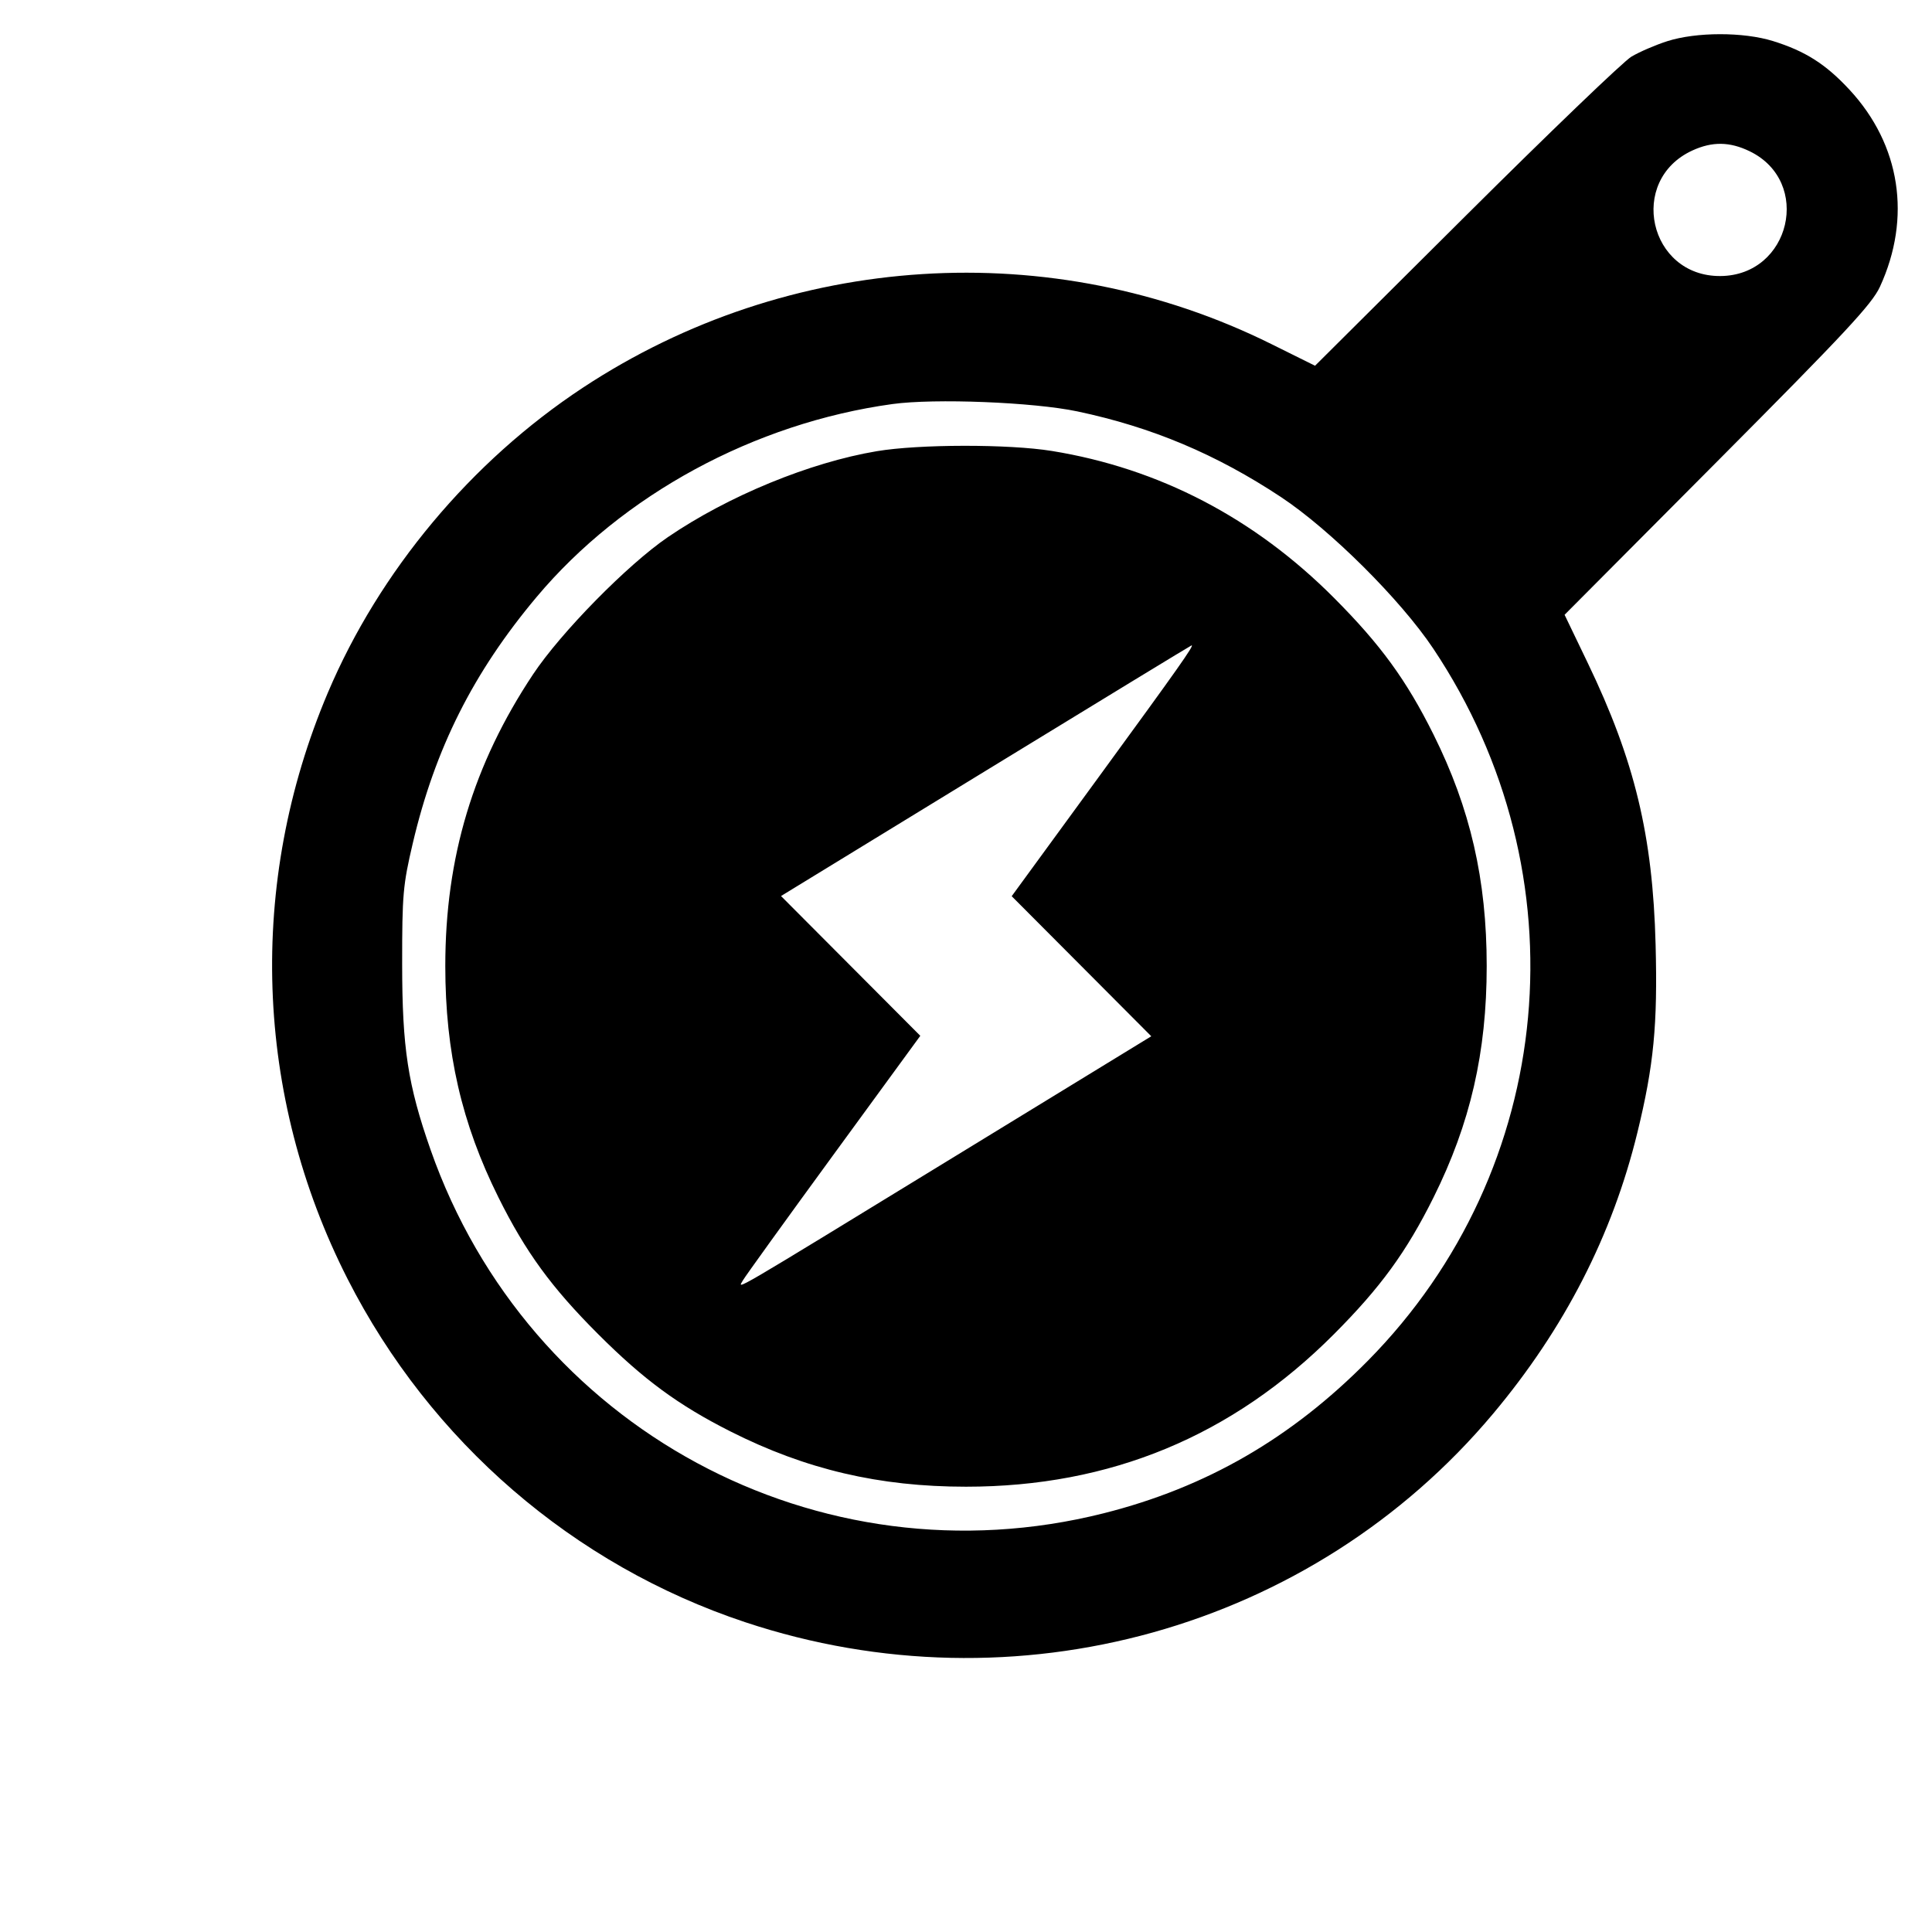
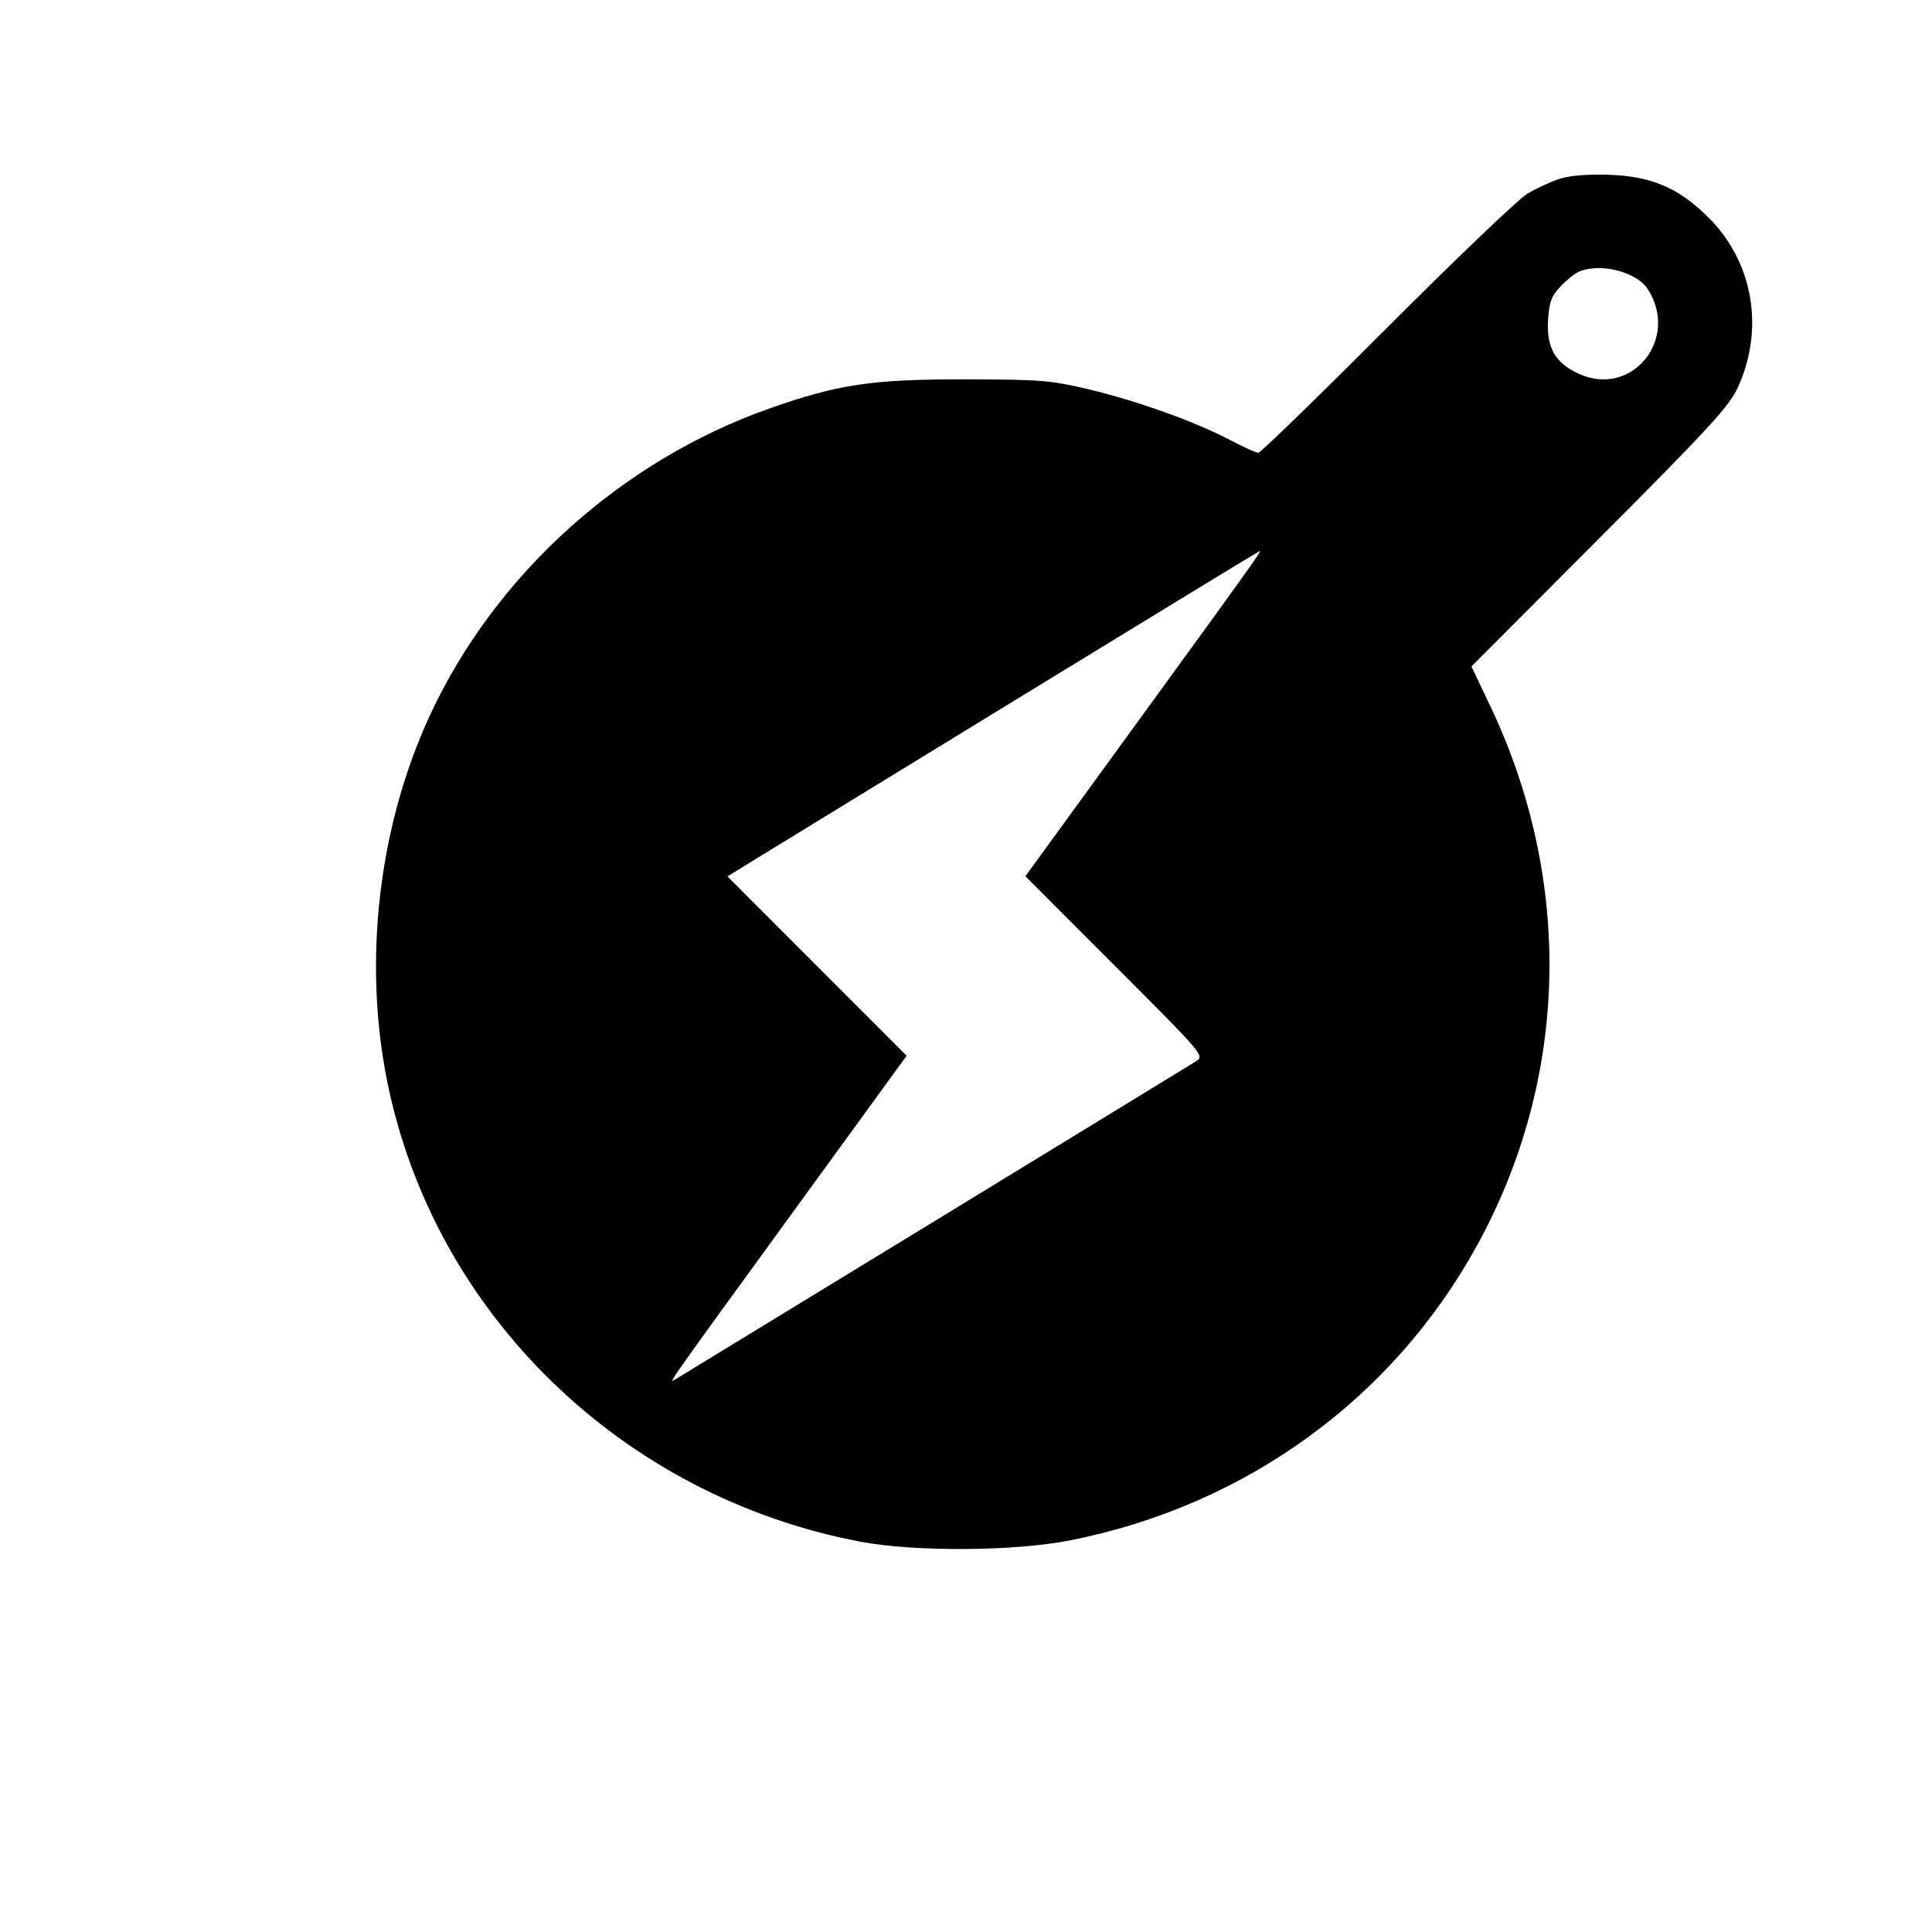
<svg xmlns="http://www.w3.org/2000/svg" width="512" height="512" viewBox="0 0 512 512" version="1.1">
-   <path d="M 441.836 10.919 C 438.721 11.915, 434.446 13.759, 432.336 15.016 C 430.226 16.274, 410.500 35.218, 388.500 57.114 L 348.500 96.925 336.863 91.151 C 278.773 62.332, 209.077 66.753, 154.500 102.720 C 124.857 122.255, 100.555 151.316, 86.881 183.583 C 65.497 234.042, 67.400 290.384, 92.129 338.964 C 114.059 382.046, 151.983 414.776, 197.500 429.904 C 269.103 453.701, 347.744 431.786, 395.659 374.683 C 414.553 352.165, 427.271 327.393, 433.924 300.145 C 438.270 282.347, 439.309 271.615, 438.750 250.271 C 437.995 221.412, 433.210 201.563, 420.780 175.712 L 414.631 162.924 455.150 122.212 C 489.047 88.154, 496.083 80.601, 498.200 76 C 506.627 57.691, 503.654 38.382, 490.165 23.812 C 483.870 17.012, 478.431 13.547, 469.875 10.884 C 462.026 8.441, 449.536 8.456, 441.836 10.919 M 448.500 39.881 C 431.254 47.800, 436.956 73.301, 455.940 73.154 C 474.512 73.010, 480.330 48.147, 463.677 40.086 C 458.396 37.529, 453.758 37.466, 448.500 39.881 M 236.500 107.079 C 199.946 112.124, 164.987 131.079, 142.213 158.203 C 125.427 178.196, 115.287 198.364, 109.385 223.500 C 106.787 234.567, 106.568 237.055, 106.576 255.500 C 106.585 277.711, 108.088 287.537, 114.103 304.688 C 139.995 378.522, 216.930 420.070, 292.500 401.030 C 319.639 394.193, 342.205 381.162, 362.500 360.609 C 412.616 309.856, 419.789 231.692, 379.821 171.870 C 371.167 158.917, 352.492 140.338, 339.457 131.714 C 322.303 120.364, 305.221 113.181, 285.500 109.023 C 273.889 106.575, 247.683 105.535, 236.500 107.079 M 232.357 119.571 C 214.576 122.558, 192.994 131.436, 177 142.341 C 166.301 149.637, 148.622 167.630, 141.247 178.731 C 125.416 202.556, 118.008 227.189, 118.008 256 C 118.008 278.863, 122.342 297.732, 132.095 317.326 C 139.299 331.800, 146.137 341.181, 158.478 353.522 C 170.583 365.627, 179.740 372.362, 193.620 379.366 C 213.553 389.425, 233.030 393.992, 256 393.992 C 294.254 393.992, 326.588 380.586, 353.522 353.560 C 365.878 341.162, 372.715 331.772, 379.905 317.326 C 389.658 297.732, 393.992 278.863, 393.992 256 C 393.992 233.137, 389.658 214.268, 379.905 194.674 C 372.715 180.228, 365.878 170.838, 353.522 158.440 C 332.419 137.264, 307.170 124.118, 278.752 119.509 C 267.353 117.660, 243.545 117.692, 232.357 119.571 M 261.238 204.257 L 206.977 237.458 225.433 255.979 L 243.889 274.500 220.889 306 C 208.239 323.325, 197.431 338.319, 196.872 339.320 C 195.511 341.756, 192.072 343.767, 252.891 306.560 L 305.101 274.621 286.606 256.060 L 268.111 237.500 291.111 206 C 312.341 176.925, 316.555 170.952, 315.785 171.028 C 315.628 171.044, 291.082 185.997, 261.238 204.257" stroke="none" fill="black" fill-rule="evenodd" />
+   <path d="M 413.286 47.394 C 410.968 48.150, 407.143 49.916, 404.786 51.319 C 402.429 52.722, 385.653 68.750, 367.506 86.935 C 349.359 105.121, 334.044 120, 333.473 120 C 332.902 120, 329.524 118.471, 325.967 116.603 C 316.701 111.735, 301.235 106.190, 288.500 103.170 C 278.414 100.778, 275.672 100.559, 255.500 100.531 C 231.189 100.497, 222.140 101.844, 204.119 108.178 C 164.725 122.027, 131.269 152.205, 113.963 189.500 C 100.352 218.833, 96.171 254.518, 102.599 286.500 C 114.973 348.074, 164.798 396.571, 228 408.558 C 242.519 411.312, 268.993 411.127, 283.828 408.169 C 330.159 398.929, 369.057 370.710, 391.386 330.140 C 415.740 285.890, 417.029 233.534, 394.911 187.061 L 389.942 176.622 423.914 142.558 C 452.922 113.470, 458.272 107.647, 460.534 102.706 C 467.663 87.135, 464.633 69.498, 452.797 57.670 C 444.967 49.846, 437.687 46.705, 426.500 46.326 C 420.780 46.132, 415.964 46.522, 413.286 47.394 M 418.500 71.959 C 417.400 72.417, 415.179 74.188, 413.564 75.895 C 411.161 78.434, 410.561 80.043, 410.259 84.749 C 409.784 92.153, 412.193 96.313, 418.594 99.145 C 432.649 105.362, 445.188 89.620, 436.610 76.527 C 433.658 72.022, 424.125 69.618, 418.500 71.959 M 269 185.553 C 233.525 207.265, 201.862 226.656, 198.638 228.645 L 192.776 232.261 216.521 256.021 L 240.266 279.782 209.829 321.641 C 178.011 365.397, 177.127 366.647, 178.595 365.767 C 182.714 363.301, 315.053 282.467, 316.882 281.300 C 319.260 279.784, 319.214 279.729, 295.499 255.999 L 271.734 232.218 302.171 190.359 C 332.261 148.978, 334.414 145.963, 333.809 146.039 C 333.639 146.060, 304.475 163.842, 269 185.553" stroke="none" fill="black" fill-rule="evenodd" />
</svg>
